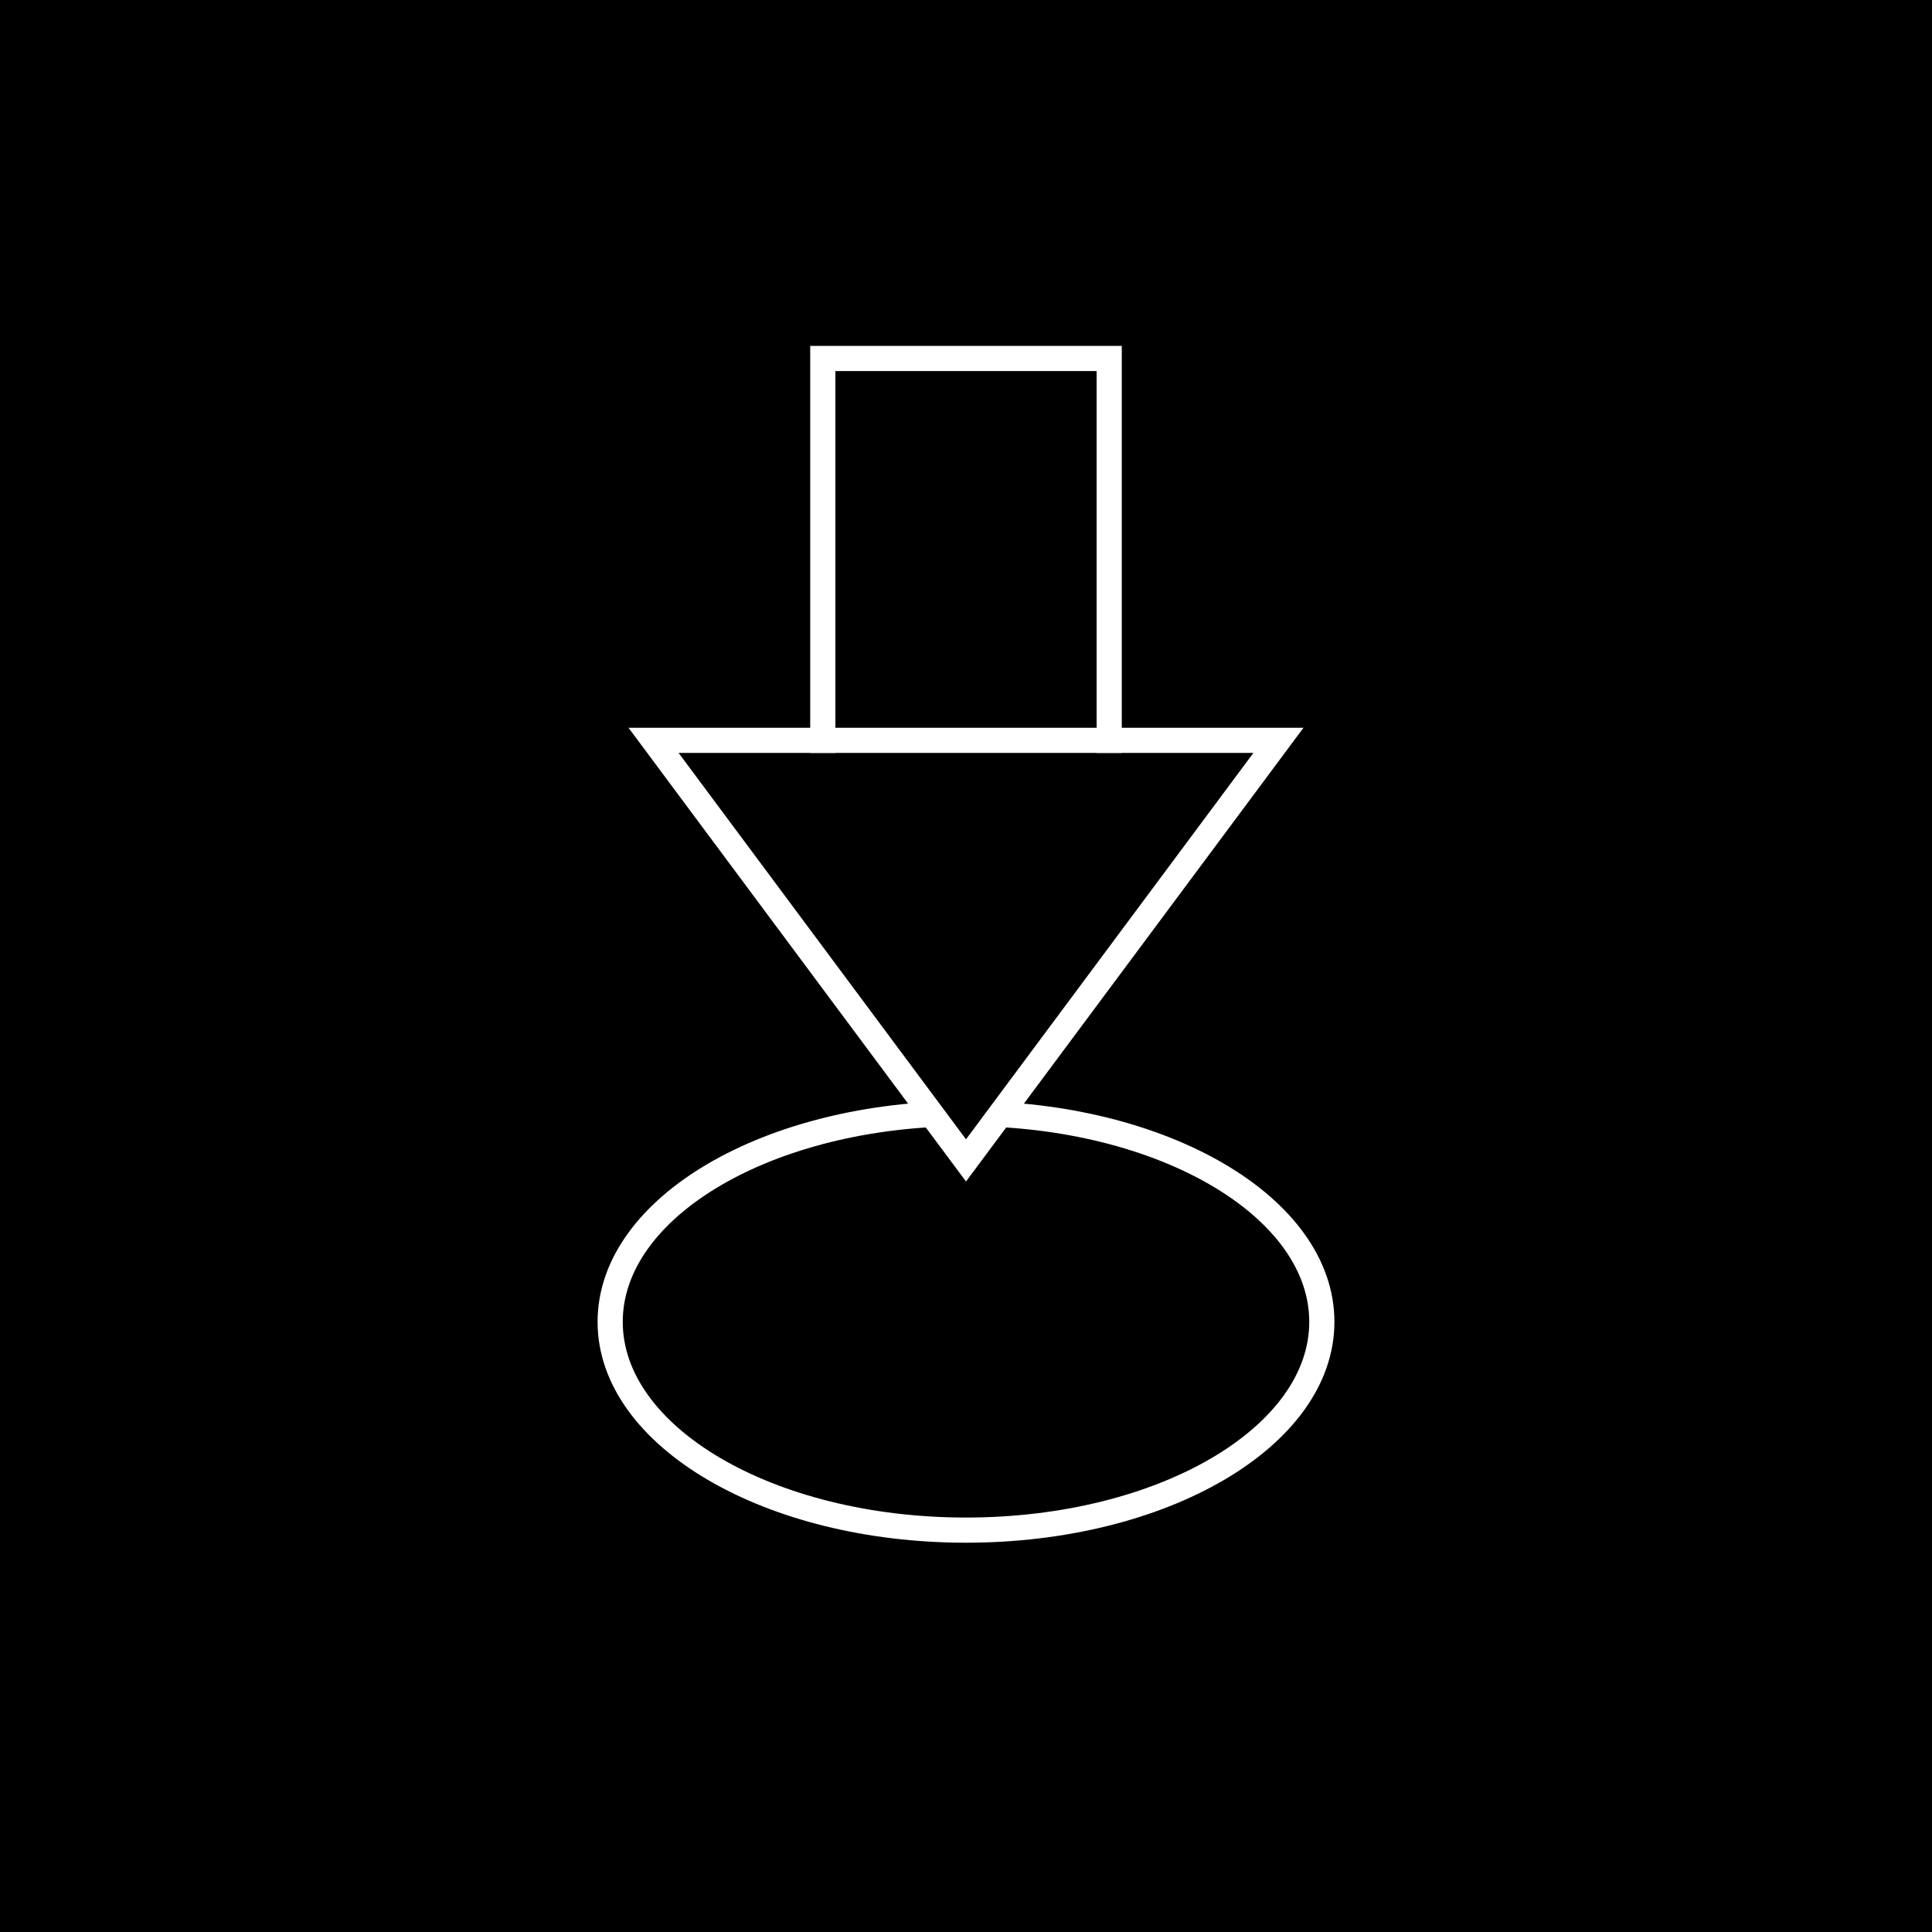
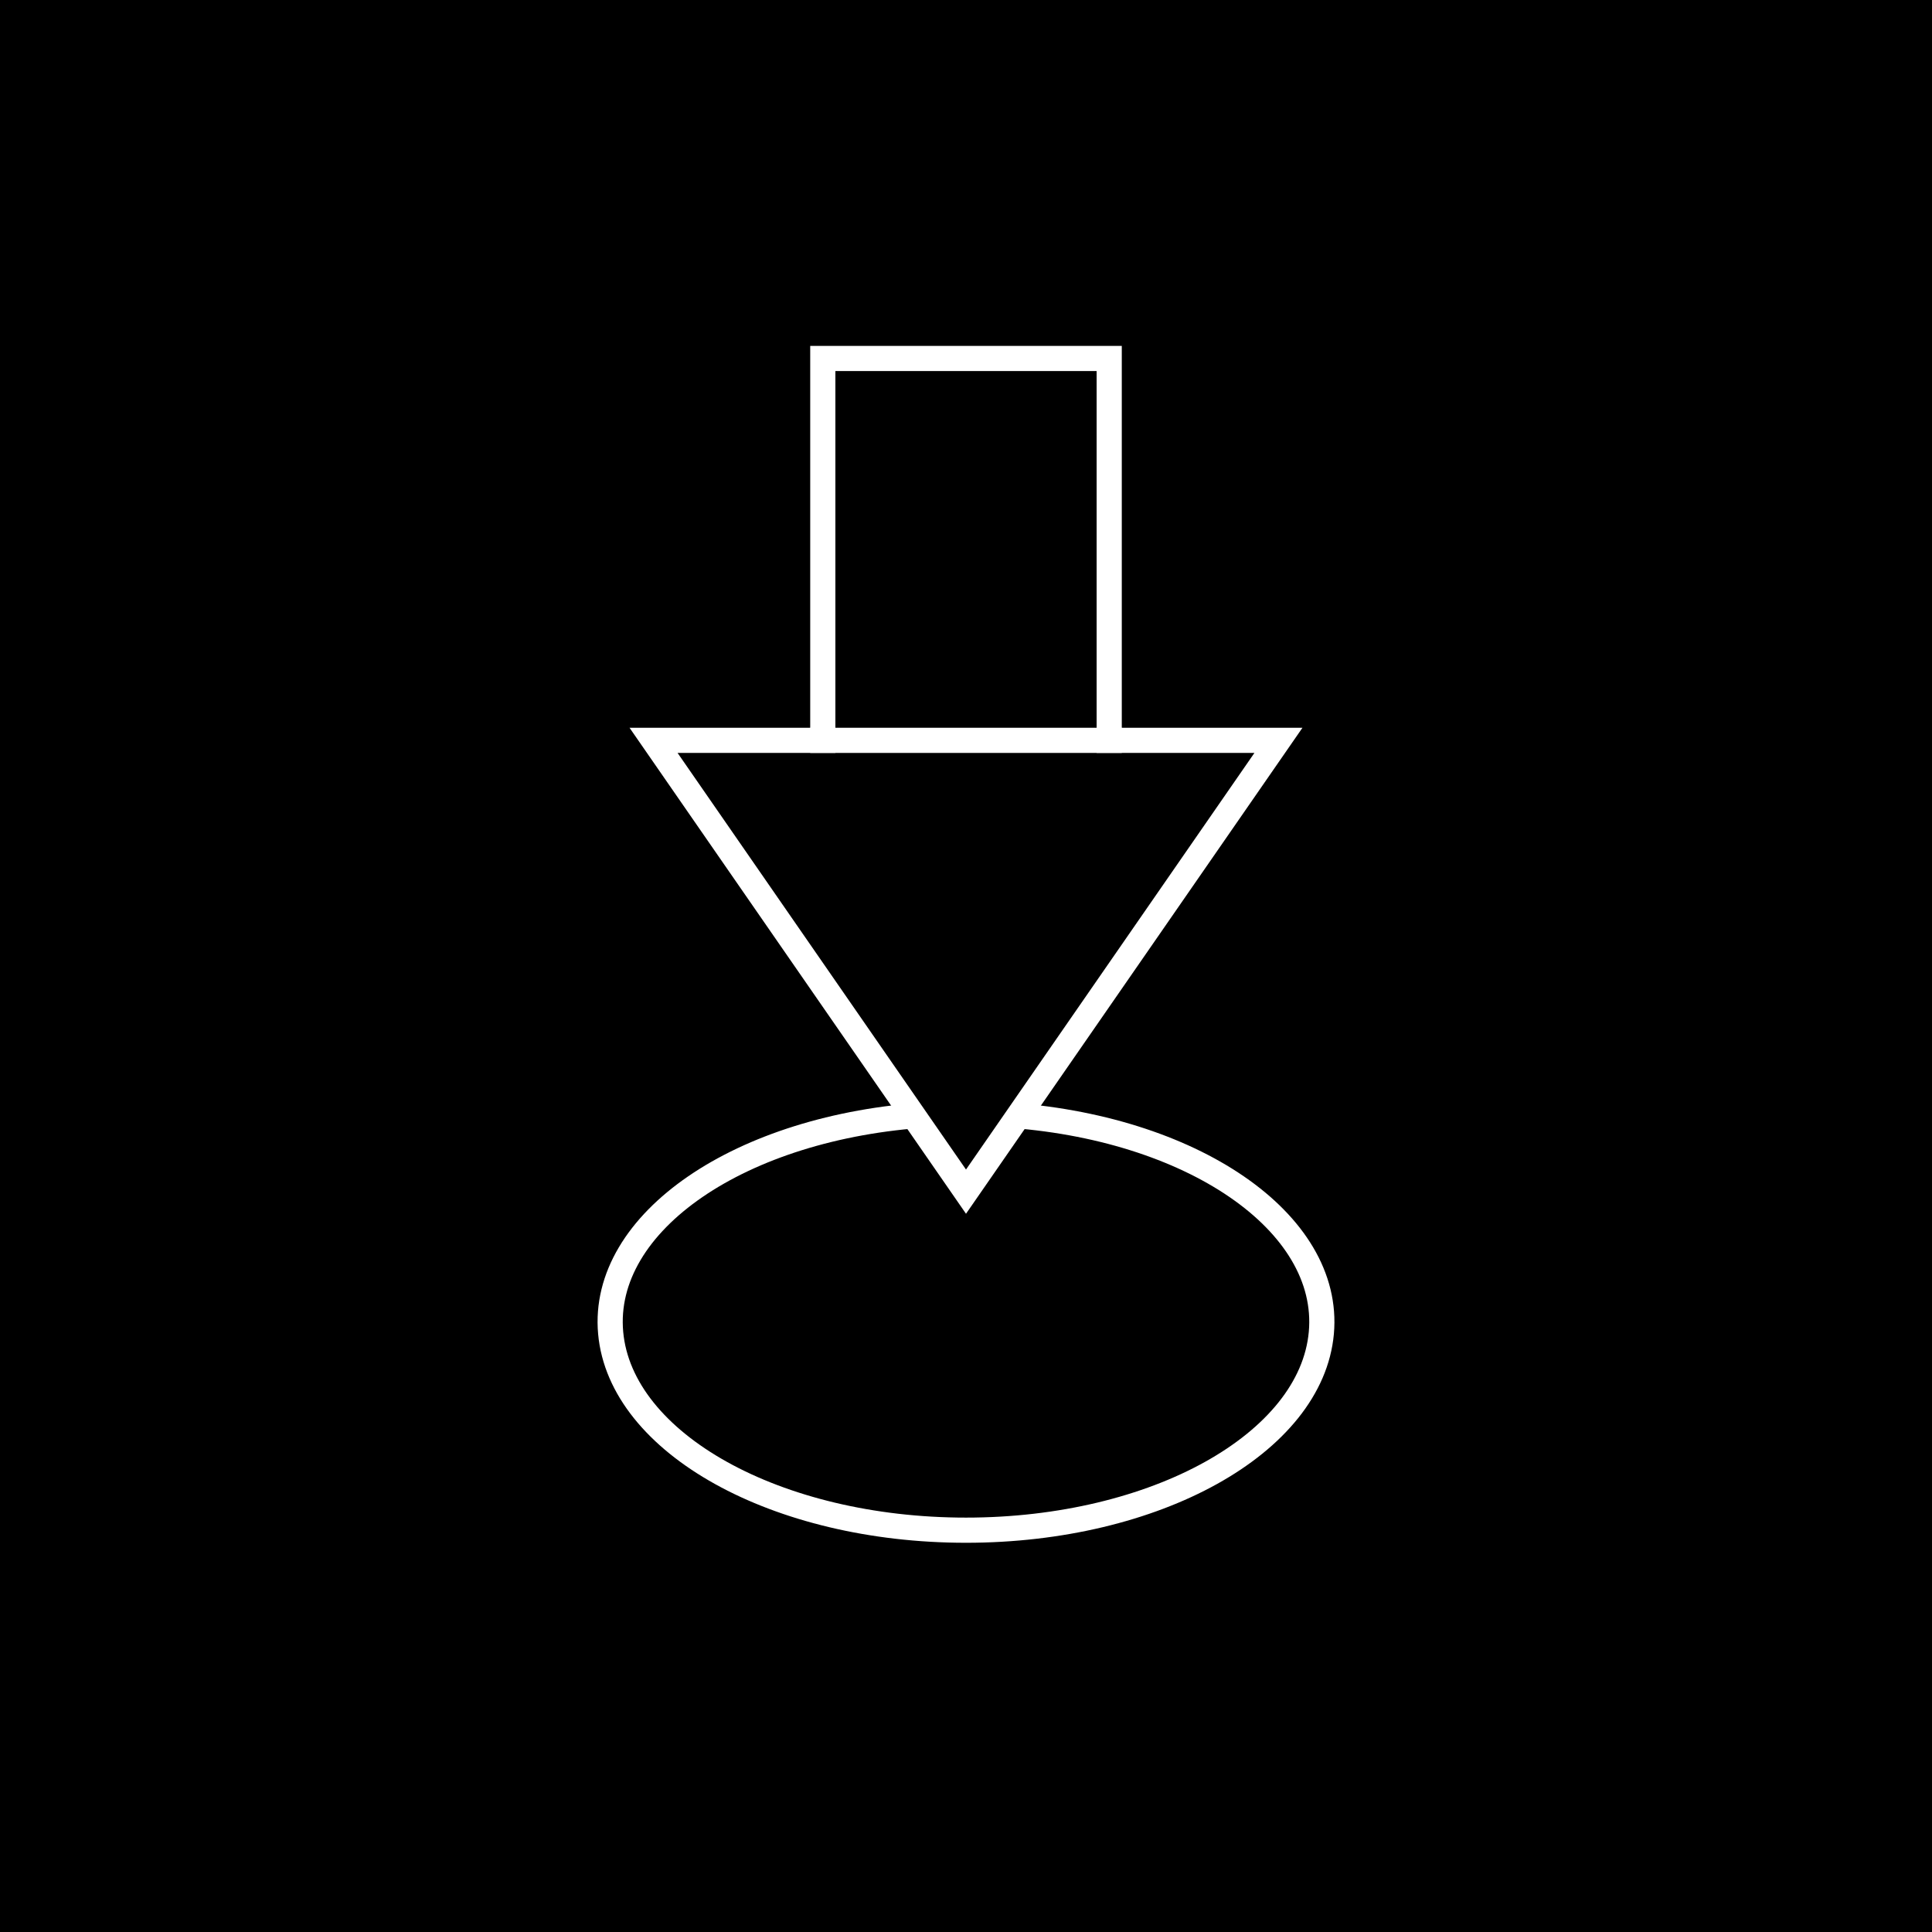
<svg xmlns="http://www.w3.org/2000/svg" width="1024" height="1024" viewBox="0 0 1024 1024">
  <rect width="1024" height="1024" fill="#000000" />
  <g transform="translate(512 512) scale(9.2) translate(-24 -36)">
-     <ellipse cx="24" cy="56.5" rx="20.5" ry="12" fill="none" stroke="#ffffff" stroke-width="1.45" />
-     <path d="M6 23h36L24 47.2Z" fill="#000000" stroke="none" />
-     <path d="M6 23h36L24 47.2Z" fill="none" stroke="#ffffff" stroke-width="1.45" stroke-linejoin="miter" />
-     <path d="M15.75 23V1h16.5V23" fill="none" stroke="#ffffff" stroke-width="1.45" stroke-linejoin="miter" stroke-linecap="square" />
+     <path d="M21.85 44.57 A20.5 12 0 1 0 26.15 44.57" fill="none" stroke="#ffffff" stroke-width="1.45" stroke-linecap="butt" />
+     <path d="M15.75 1H32.25V23H42L24 49L6 23H15.75Z" fill="#000000" stroke="none" />
+     <path d="M15.75 1H32.25V23H42L24 49L6 23H15.75Z" fill="none" stroke="#ffffff" stroke-width="1.45" stroke-linejoin="miter" stroke-linecap="square" />
+     <path d="M15.75 23H32.25" stroke="#ffffff" stroke-width="1.45" stroke-linecap="square" />
  </g>
</svg>
